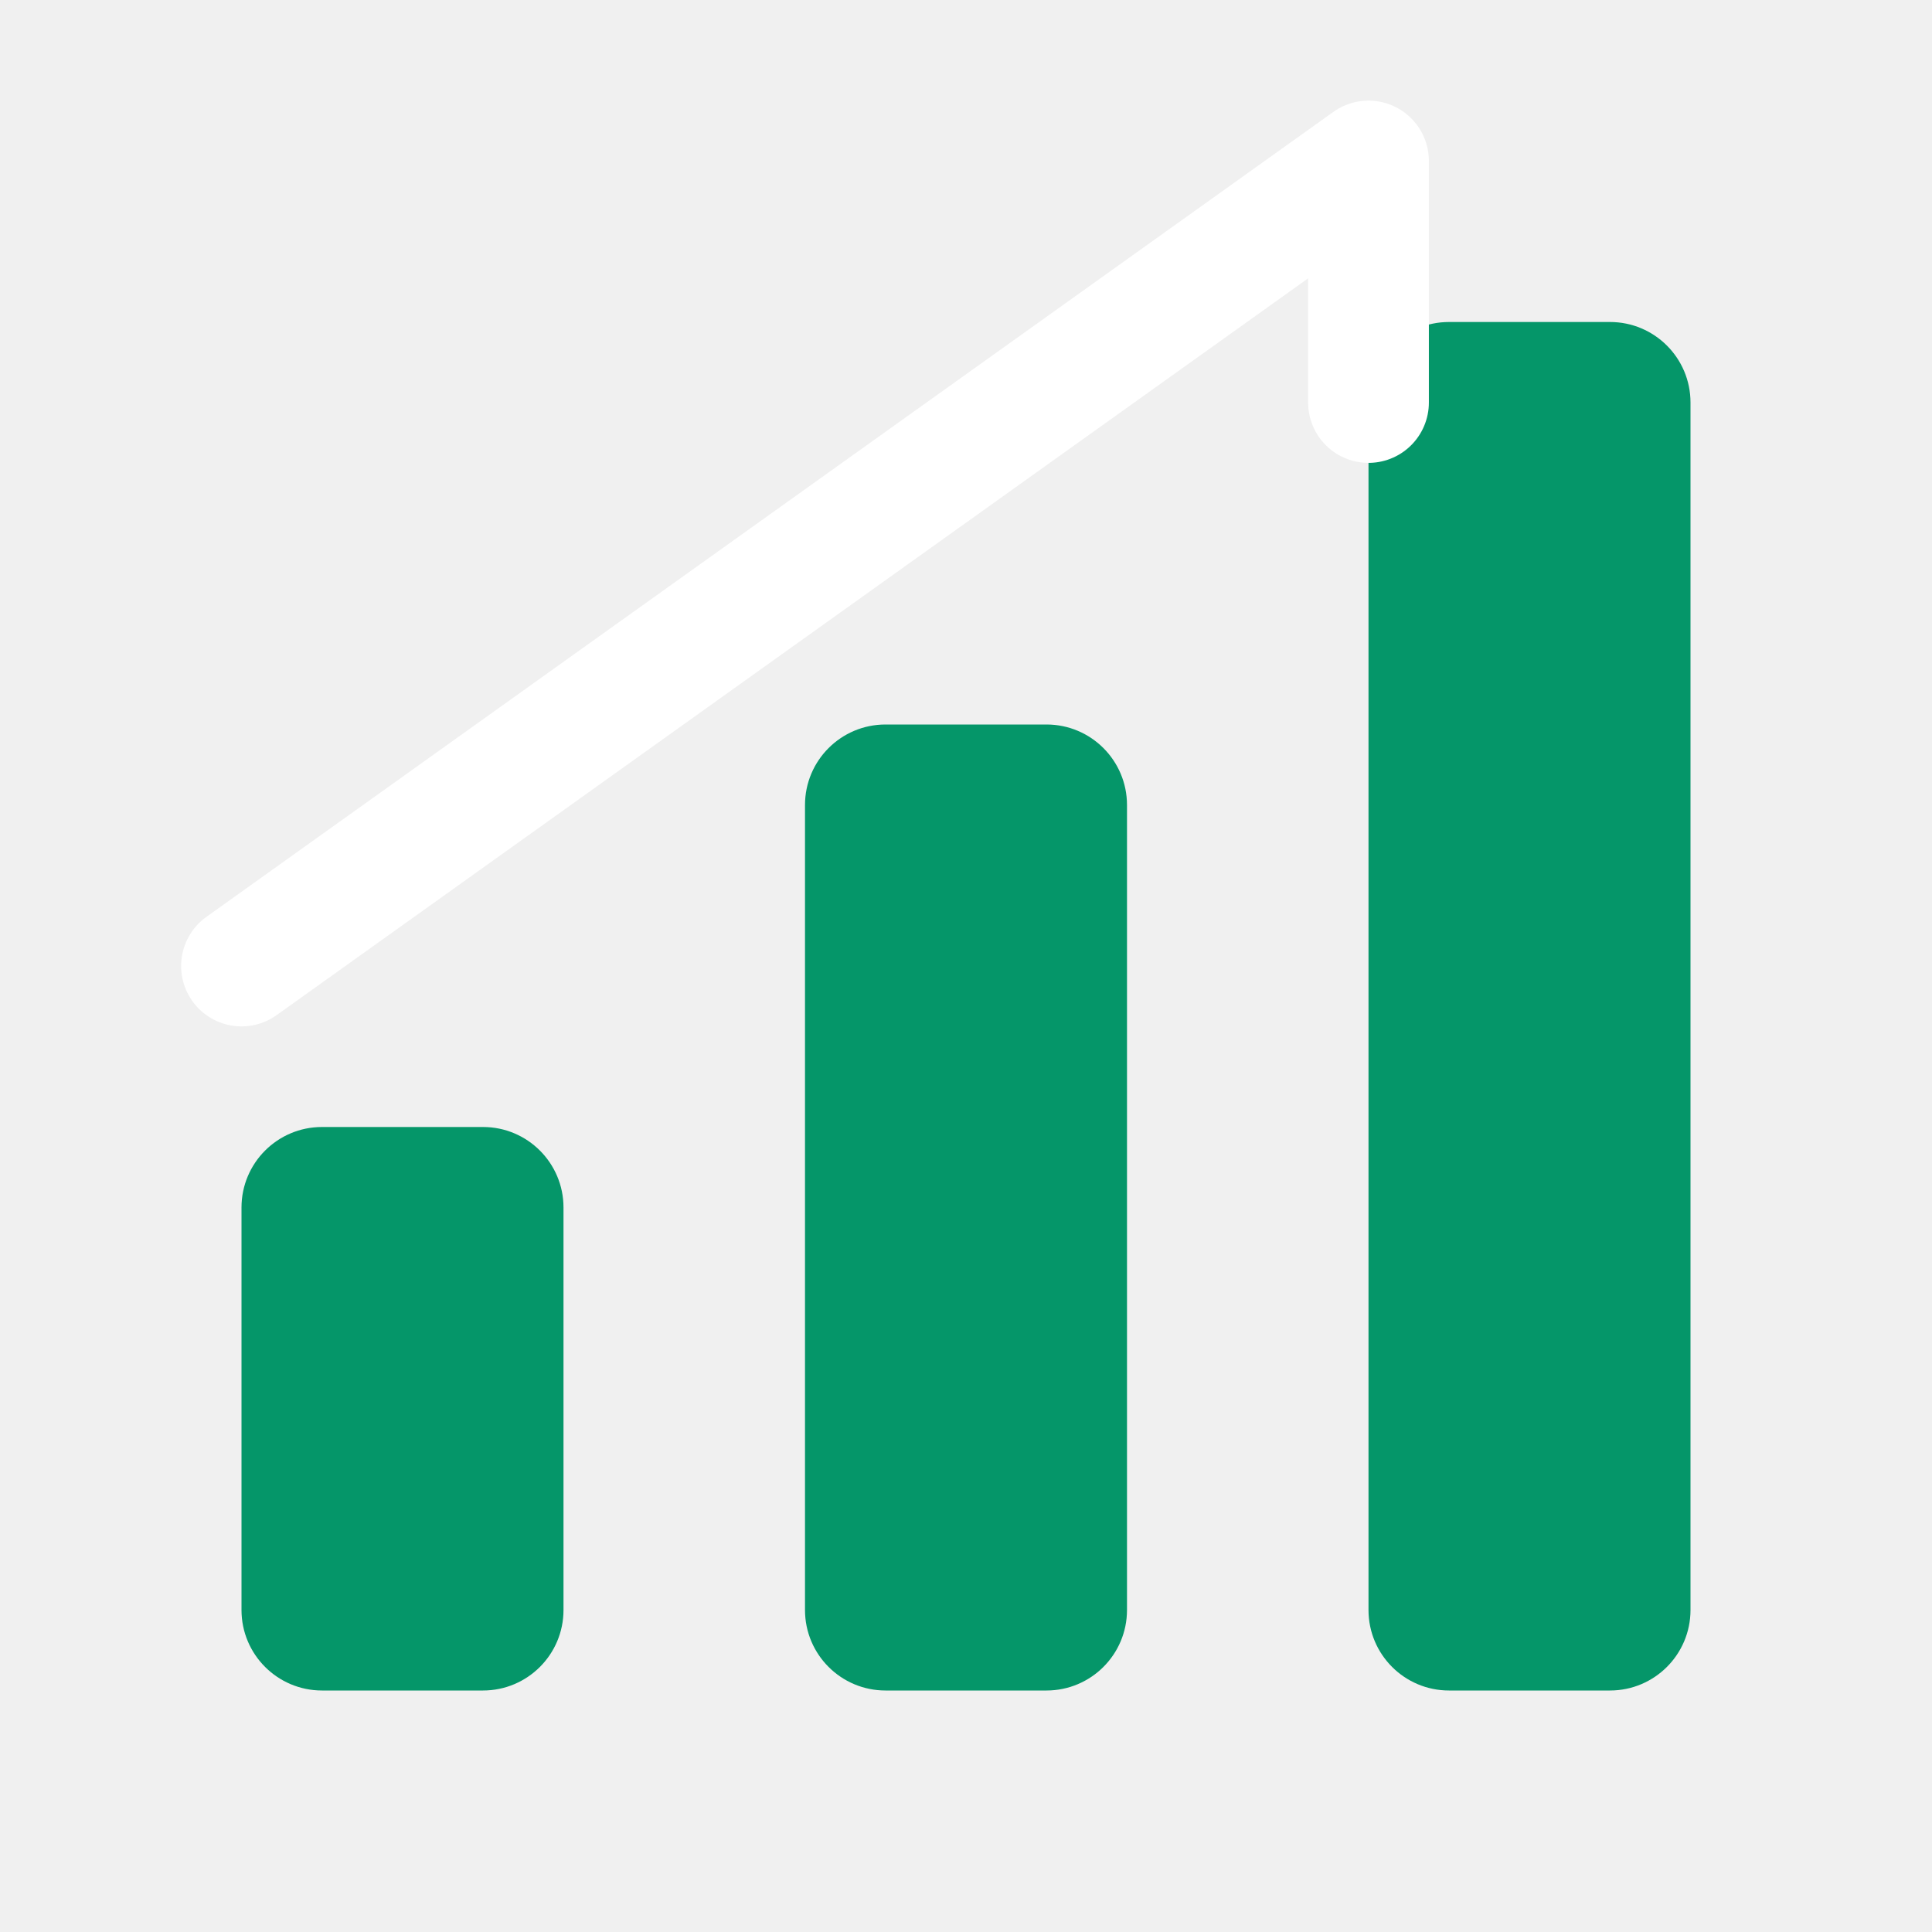
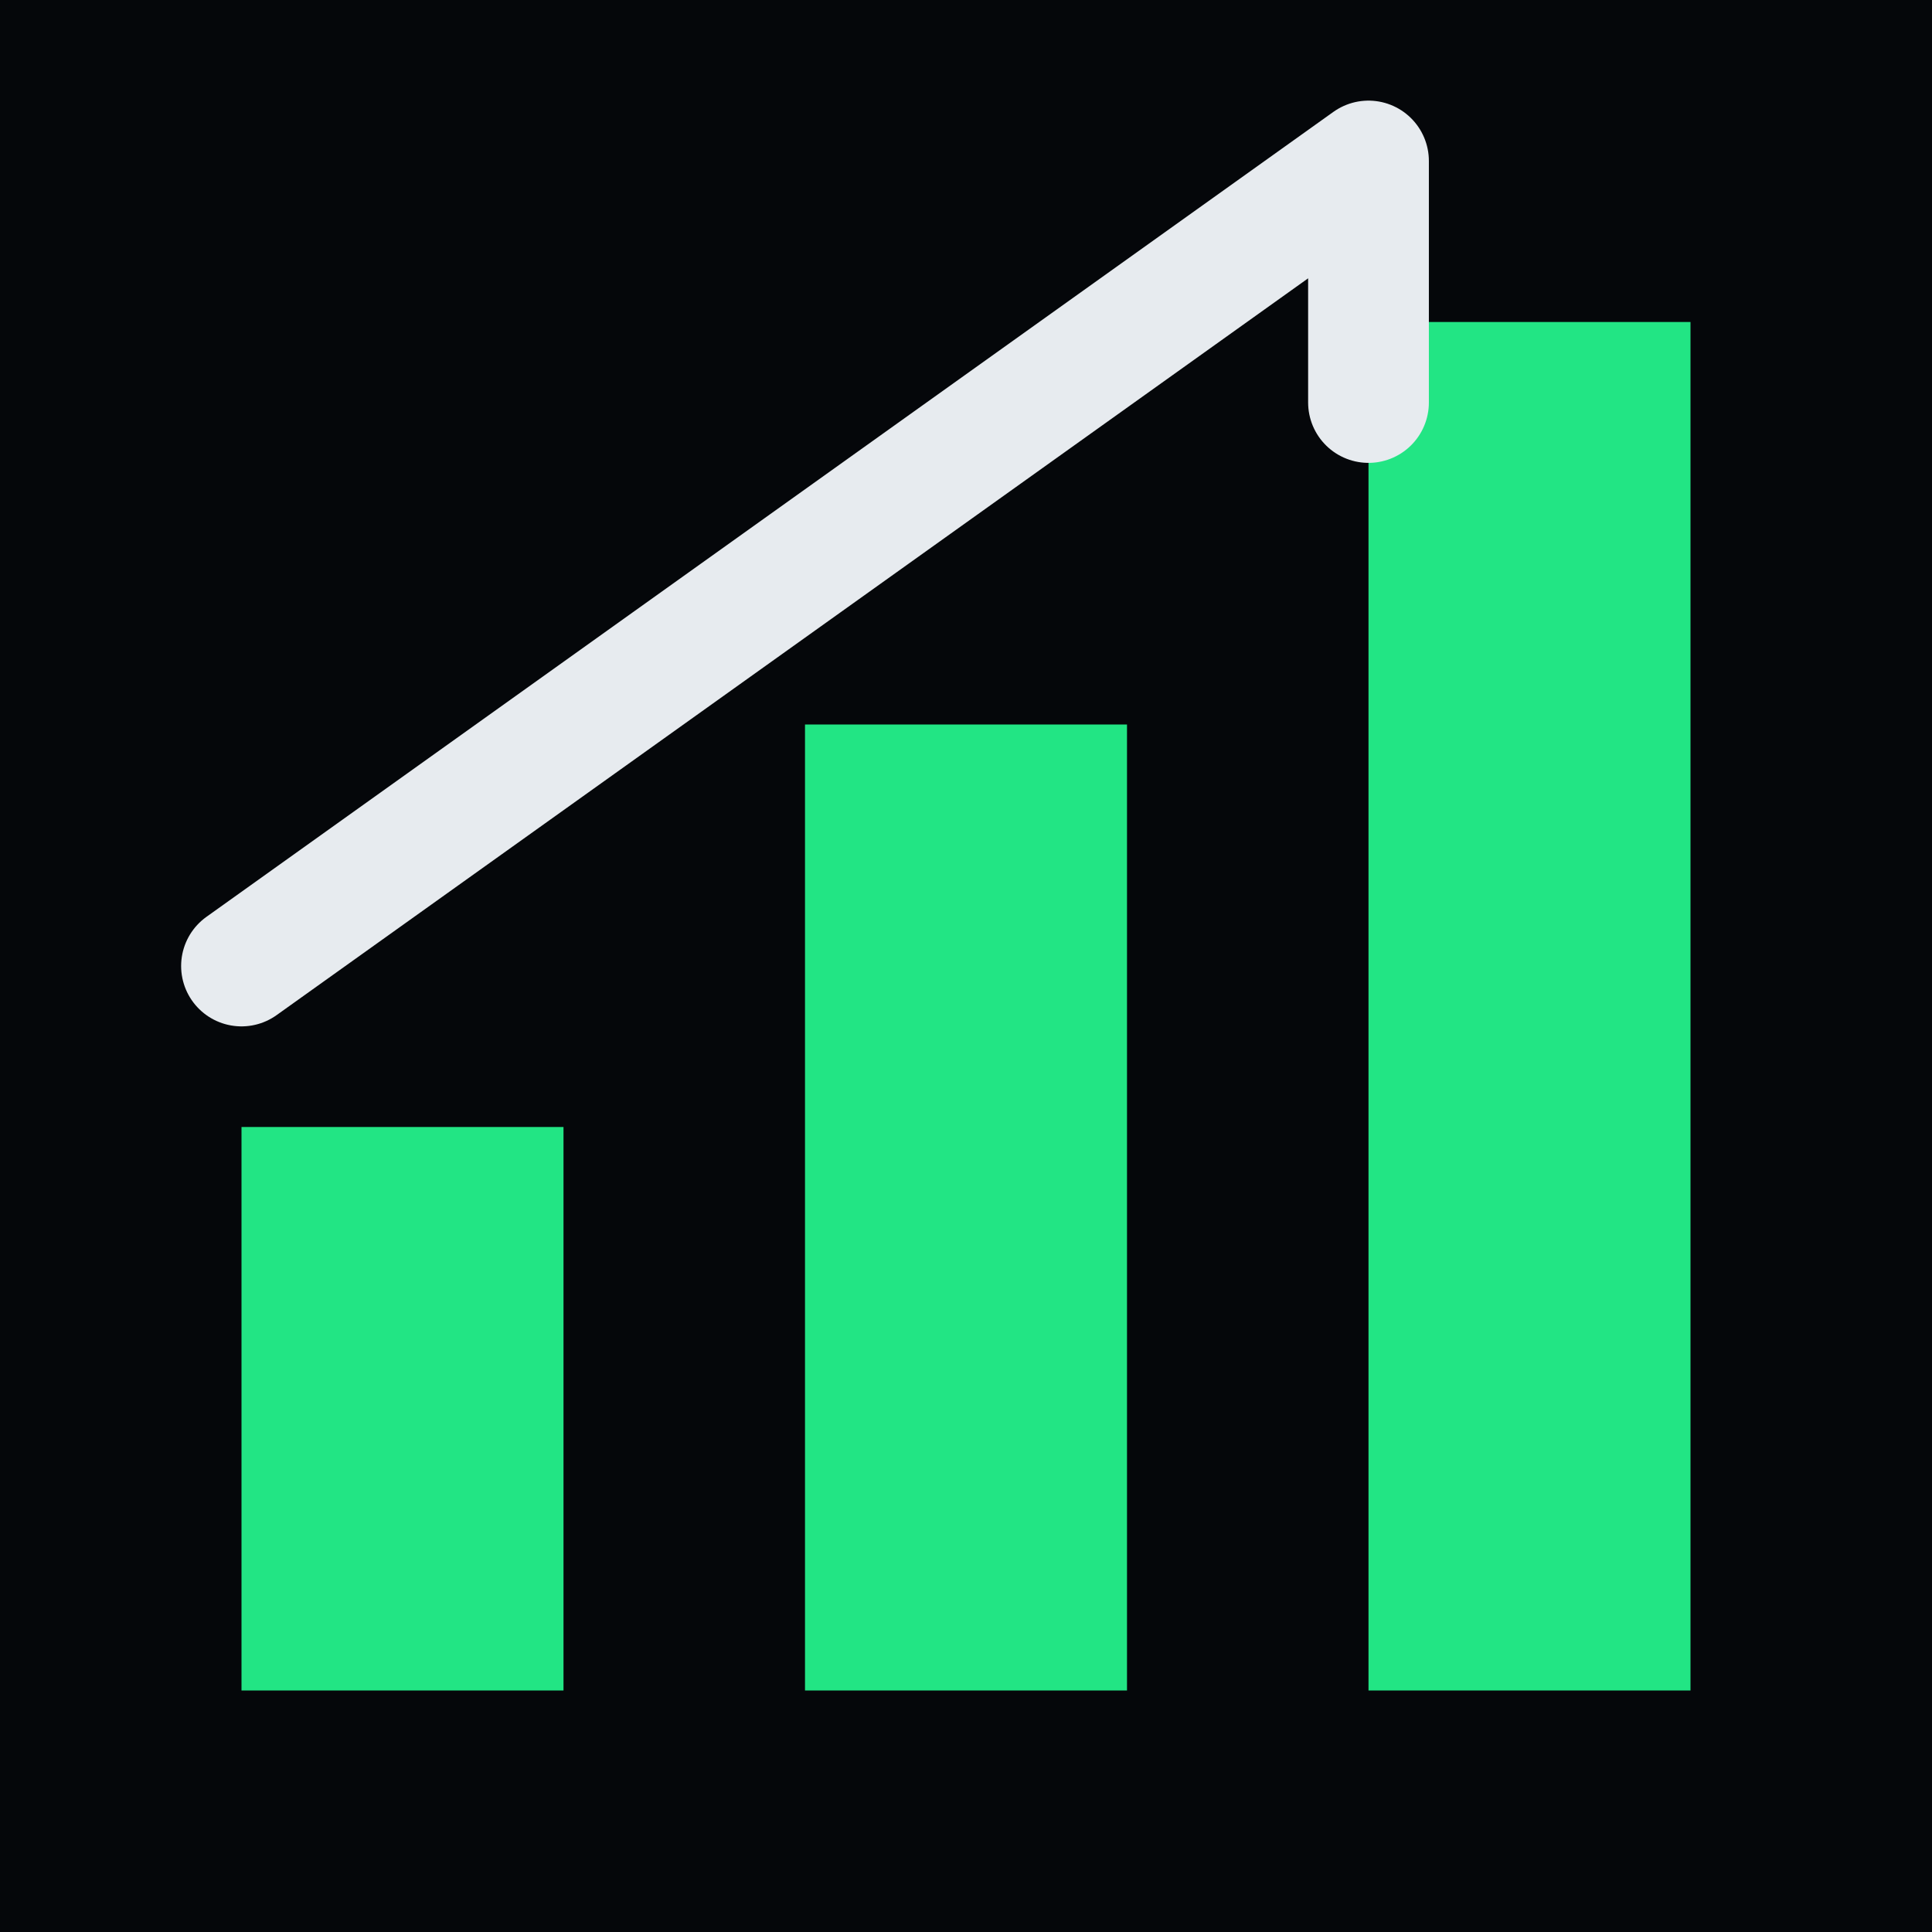
<svg xmlns="http://www.w3.org/2000/svg" viewBox="0 0 48 48">
-   <rect x="6" y="28" width="8" height="14" rx="2" fill="#059669" />
-   <rect x="20" y="18" width="8" height="24" rx="2" fill="#059669" />
-   <rect x="34" y="8" width="8" height="34" rx="2" fill="#059669" />
-   <path d="M6 24 L20 14 L34 4 L34 10" stroke="#ffffff" stroke-width="3" fill="none" stroke-linecap="round" stroke-linejoin="round" />
+   <rect width="48" height="48" fill="#05070a" />
+   <rect x="6" y="28" width="8" height="14" fill="#22e584" />
+   <rect x="20" y="18" width="8" height="24" fill="#22e584" />
+   <rect x="34" y="8" width="8" height="34" fill="#22e584" />
+   <path d="M6 24 L20 14 L34 4 L34 10" stroke="#e7ebef" stroke-width="3" fill="none" stroke-linecap="round" stroke-linejoin="round" />
</svg>
